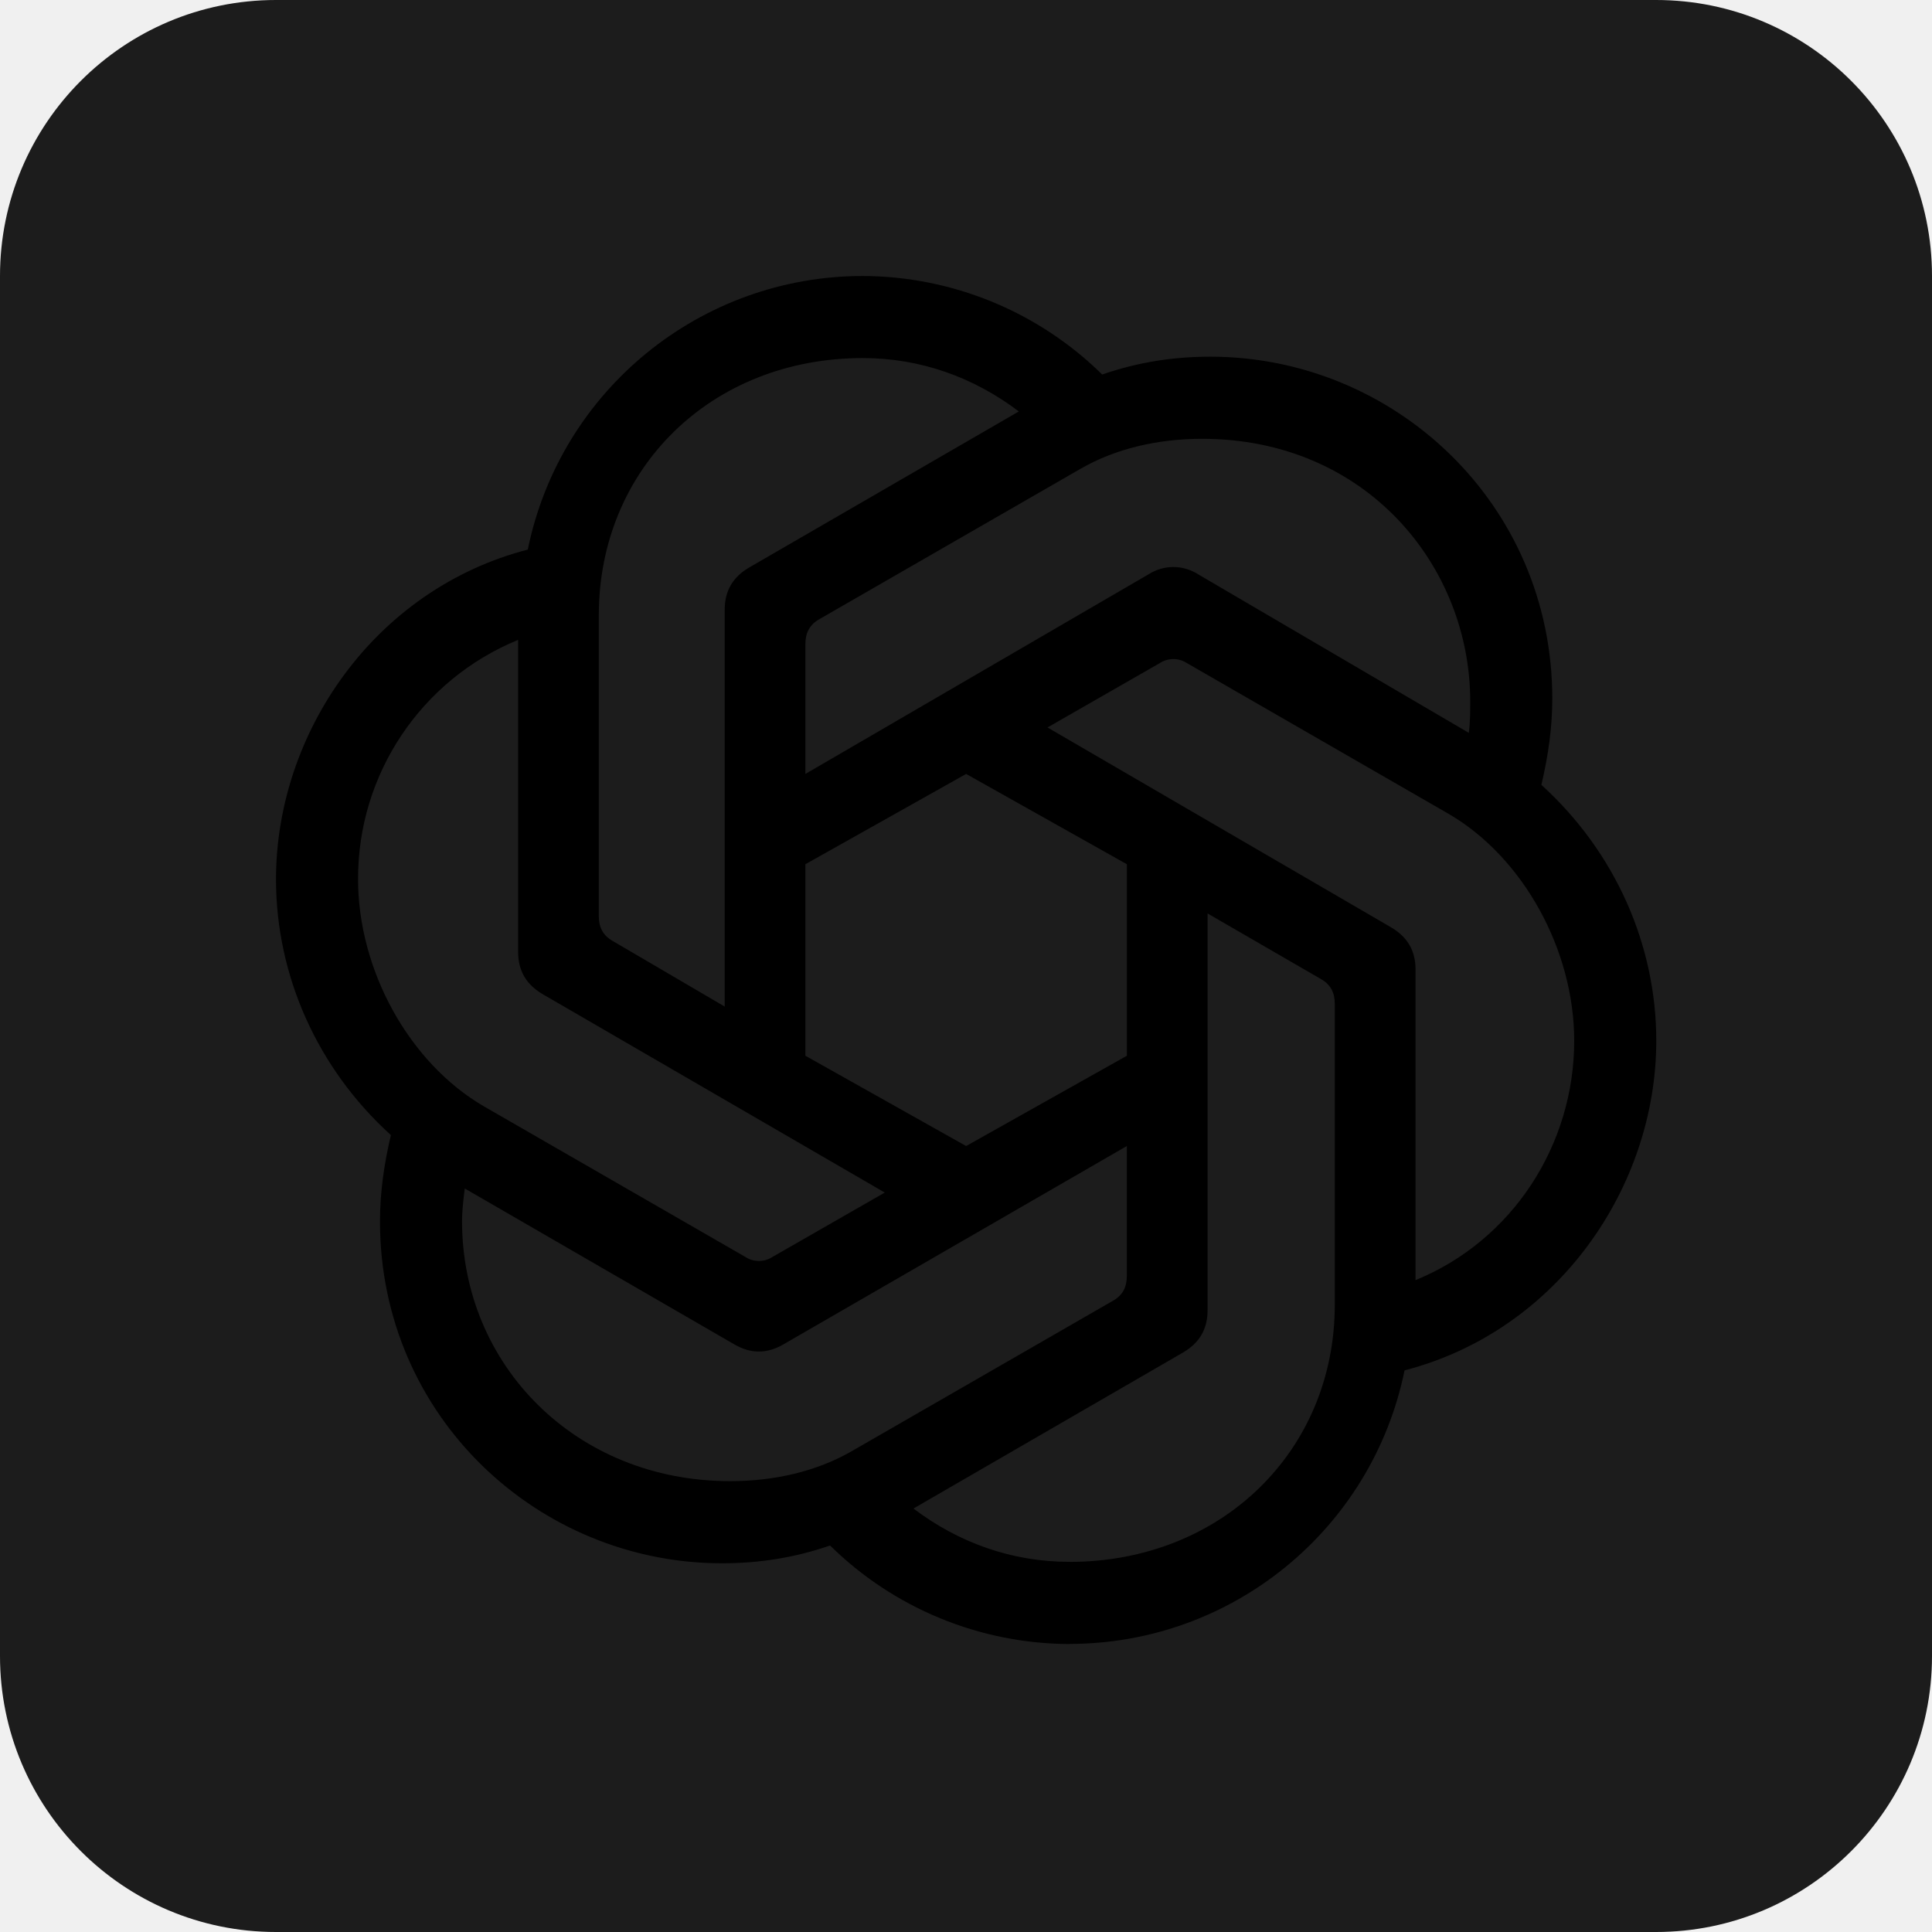
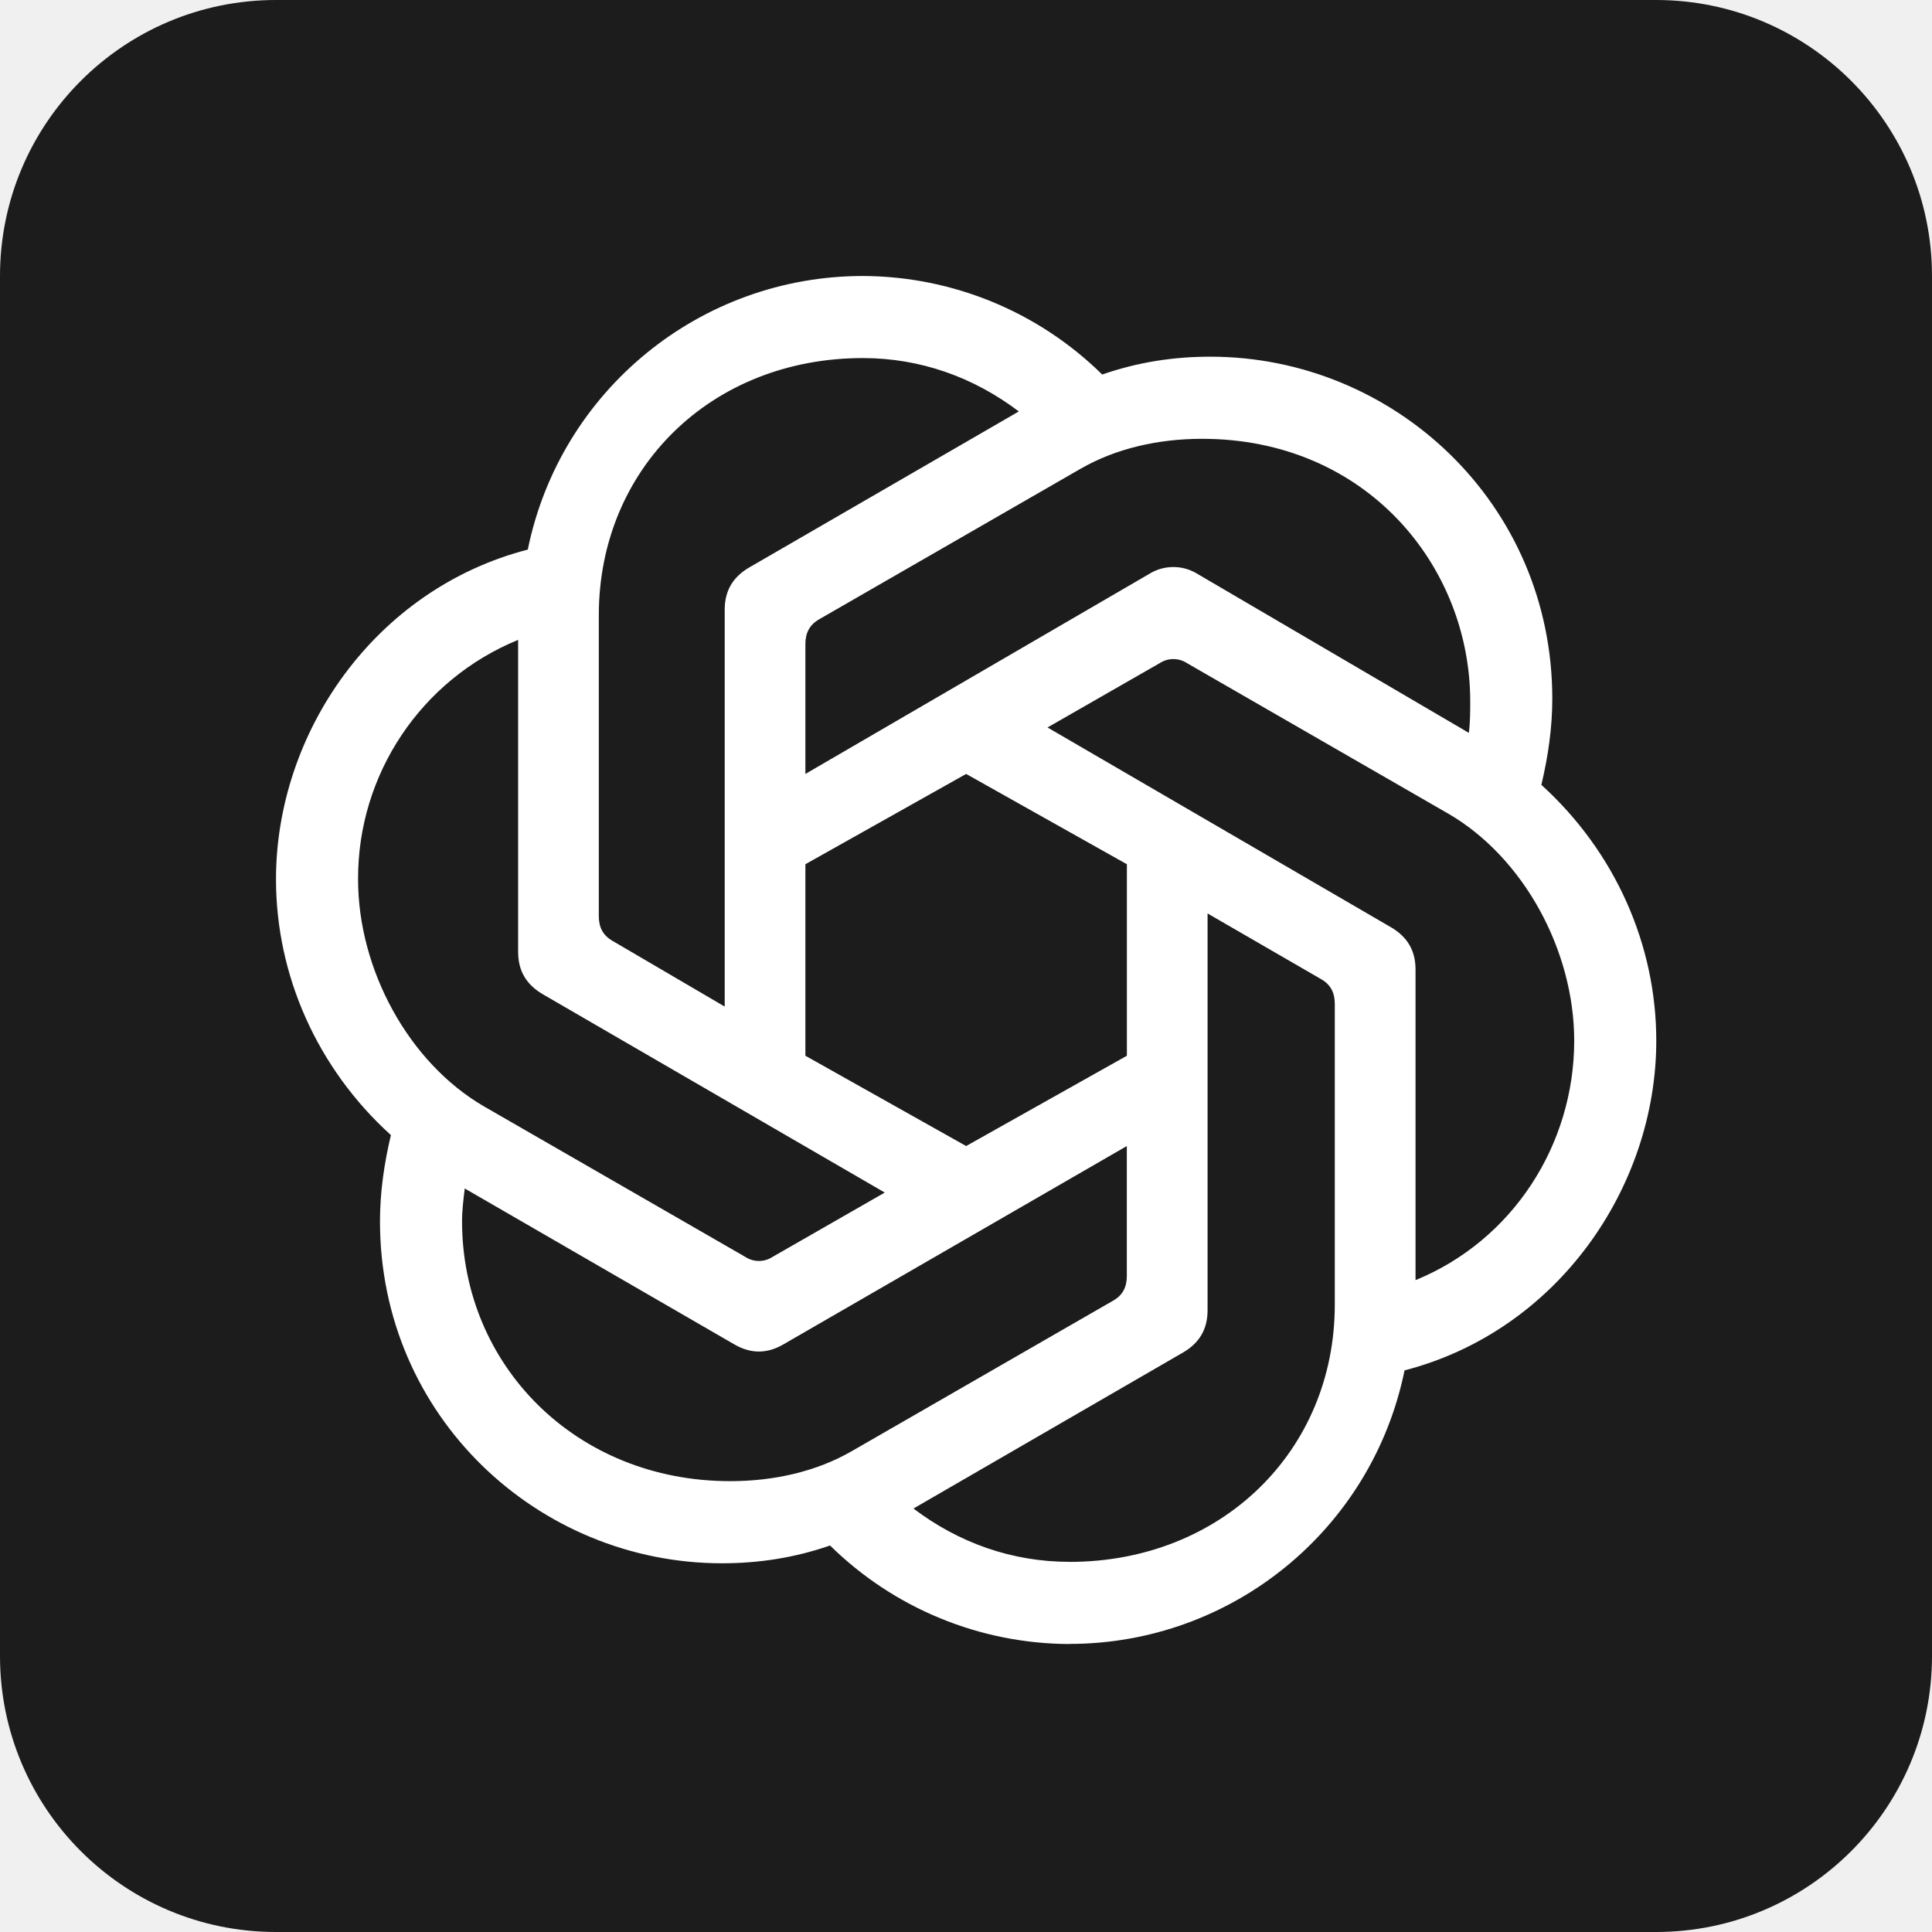
<svg xmlns="http://www.w3.org/2000/svg" width="56" height="56" viewBox="0 0 56 56">
  <rect width="56" height="56" rx="8" fill="#1c1c1c" />
-   <g transform="translate(8 8) scale(1.667)">
+   <g transform="translate(8 8) scale(1.667)" fill="#ffffff">
    <path d="M9.205 8.658v-2.26c0-.19.072-.333.238-.428l4.543-2.616c.619-.357 1.356-.523 2.117-.523 2.854 0 4.662 2.212 4.662 4.566 0 .167 0 .357-.024.547l-4.71-2.759a.797.797 0 00-.856 0l-5.97 3.473zm10.609 8.8V12.06c0-.333-.143-.57-.429-.737l-5.97-3.473 1.95-1.118a.433.433 0 01.476 0l4.543 2.617c1.309.76 2.189 2.378 2.189 3.948 0 1.808-1.07 3.473-2.76 4.163zM7.802 12.703l-1.95-1.142c-.167-.095-.239-.238-.239-.428V5.899c0-2.545 1.95-4.472 4.591-4.472 1 0 1.927.333 2.712.928L8.23 5.067c-.285.166-.428.404-.428.737v6.898zM12 15.128l-2.795-1.57v-3.33L12 8.658l2.795 1.57v3.33L12 15.128zm1.796 7.23c-1 0-1.927-.332-2.712-.927l4.686-2.712c.285-.166.428-.404.428-.737v-6.898l1.974 1.142c.167.095.238.238.238.428v5.233c0 2.545-1.974 4.472-4.614 4.472zm-5.637-5.303l-4.544-2.617c-1.308-.761-2.188-2.378-2.188-3.948A4.482 4.482 0 014.21 6.327v5.423c0 .333.143.571.428.738l5.947 3.449-1.95 1.118a.432.432 0 01-.476 0zm-.262 3.9c-2.688 0-4.662-2.021-4.662-4.519 0-.19.024-.38.047-.57l4.686 2.71c.286.167.571.167.856 0l5.97-3.448v2.26c0 .19-.07.333-.237.428l-4.543 2.616c-.619.357-1.356.523-2.117.523zm5.899 2.83a5.947 5.947 0 005.827-4.756C22.287 18.339 24 15.84 24 13.296c0-1.665-.713-3.282-1.998-4.448.119-.5.19-.999.19-1.498 0-3.401-2.759-5.947-5.946-5.947-.642 0-1.26.095-1.88.31A5.962 5.962 0 0010.205 0a5.947 5.947 0 00-5.827 4.757C1.713 5.447 0 7.945 0 10.49c0 1.666.713 3.283 1.998 4.448-.119.5-.19 1-.19 1.499 0 3.401 2.759 5.946 5.946 5.946.642 0 1.26-.095 1.88-.309a5.96 5.96 0 004.162 1.713z" />
  </g>
</svg>
